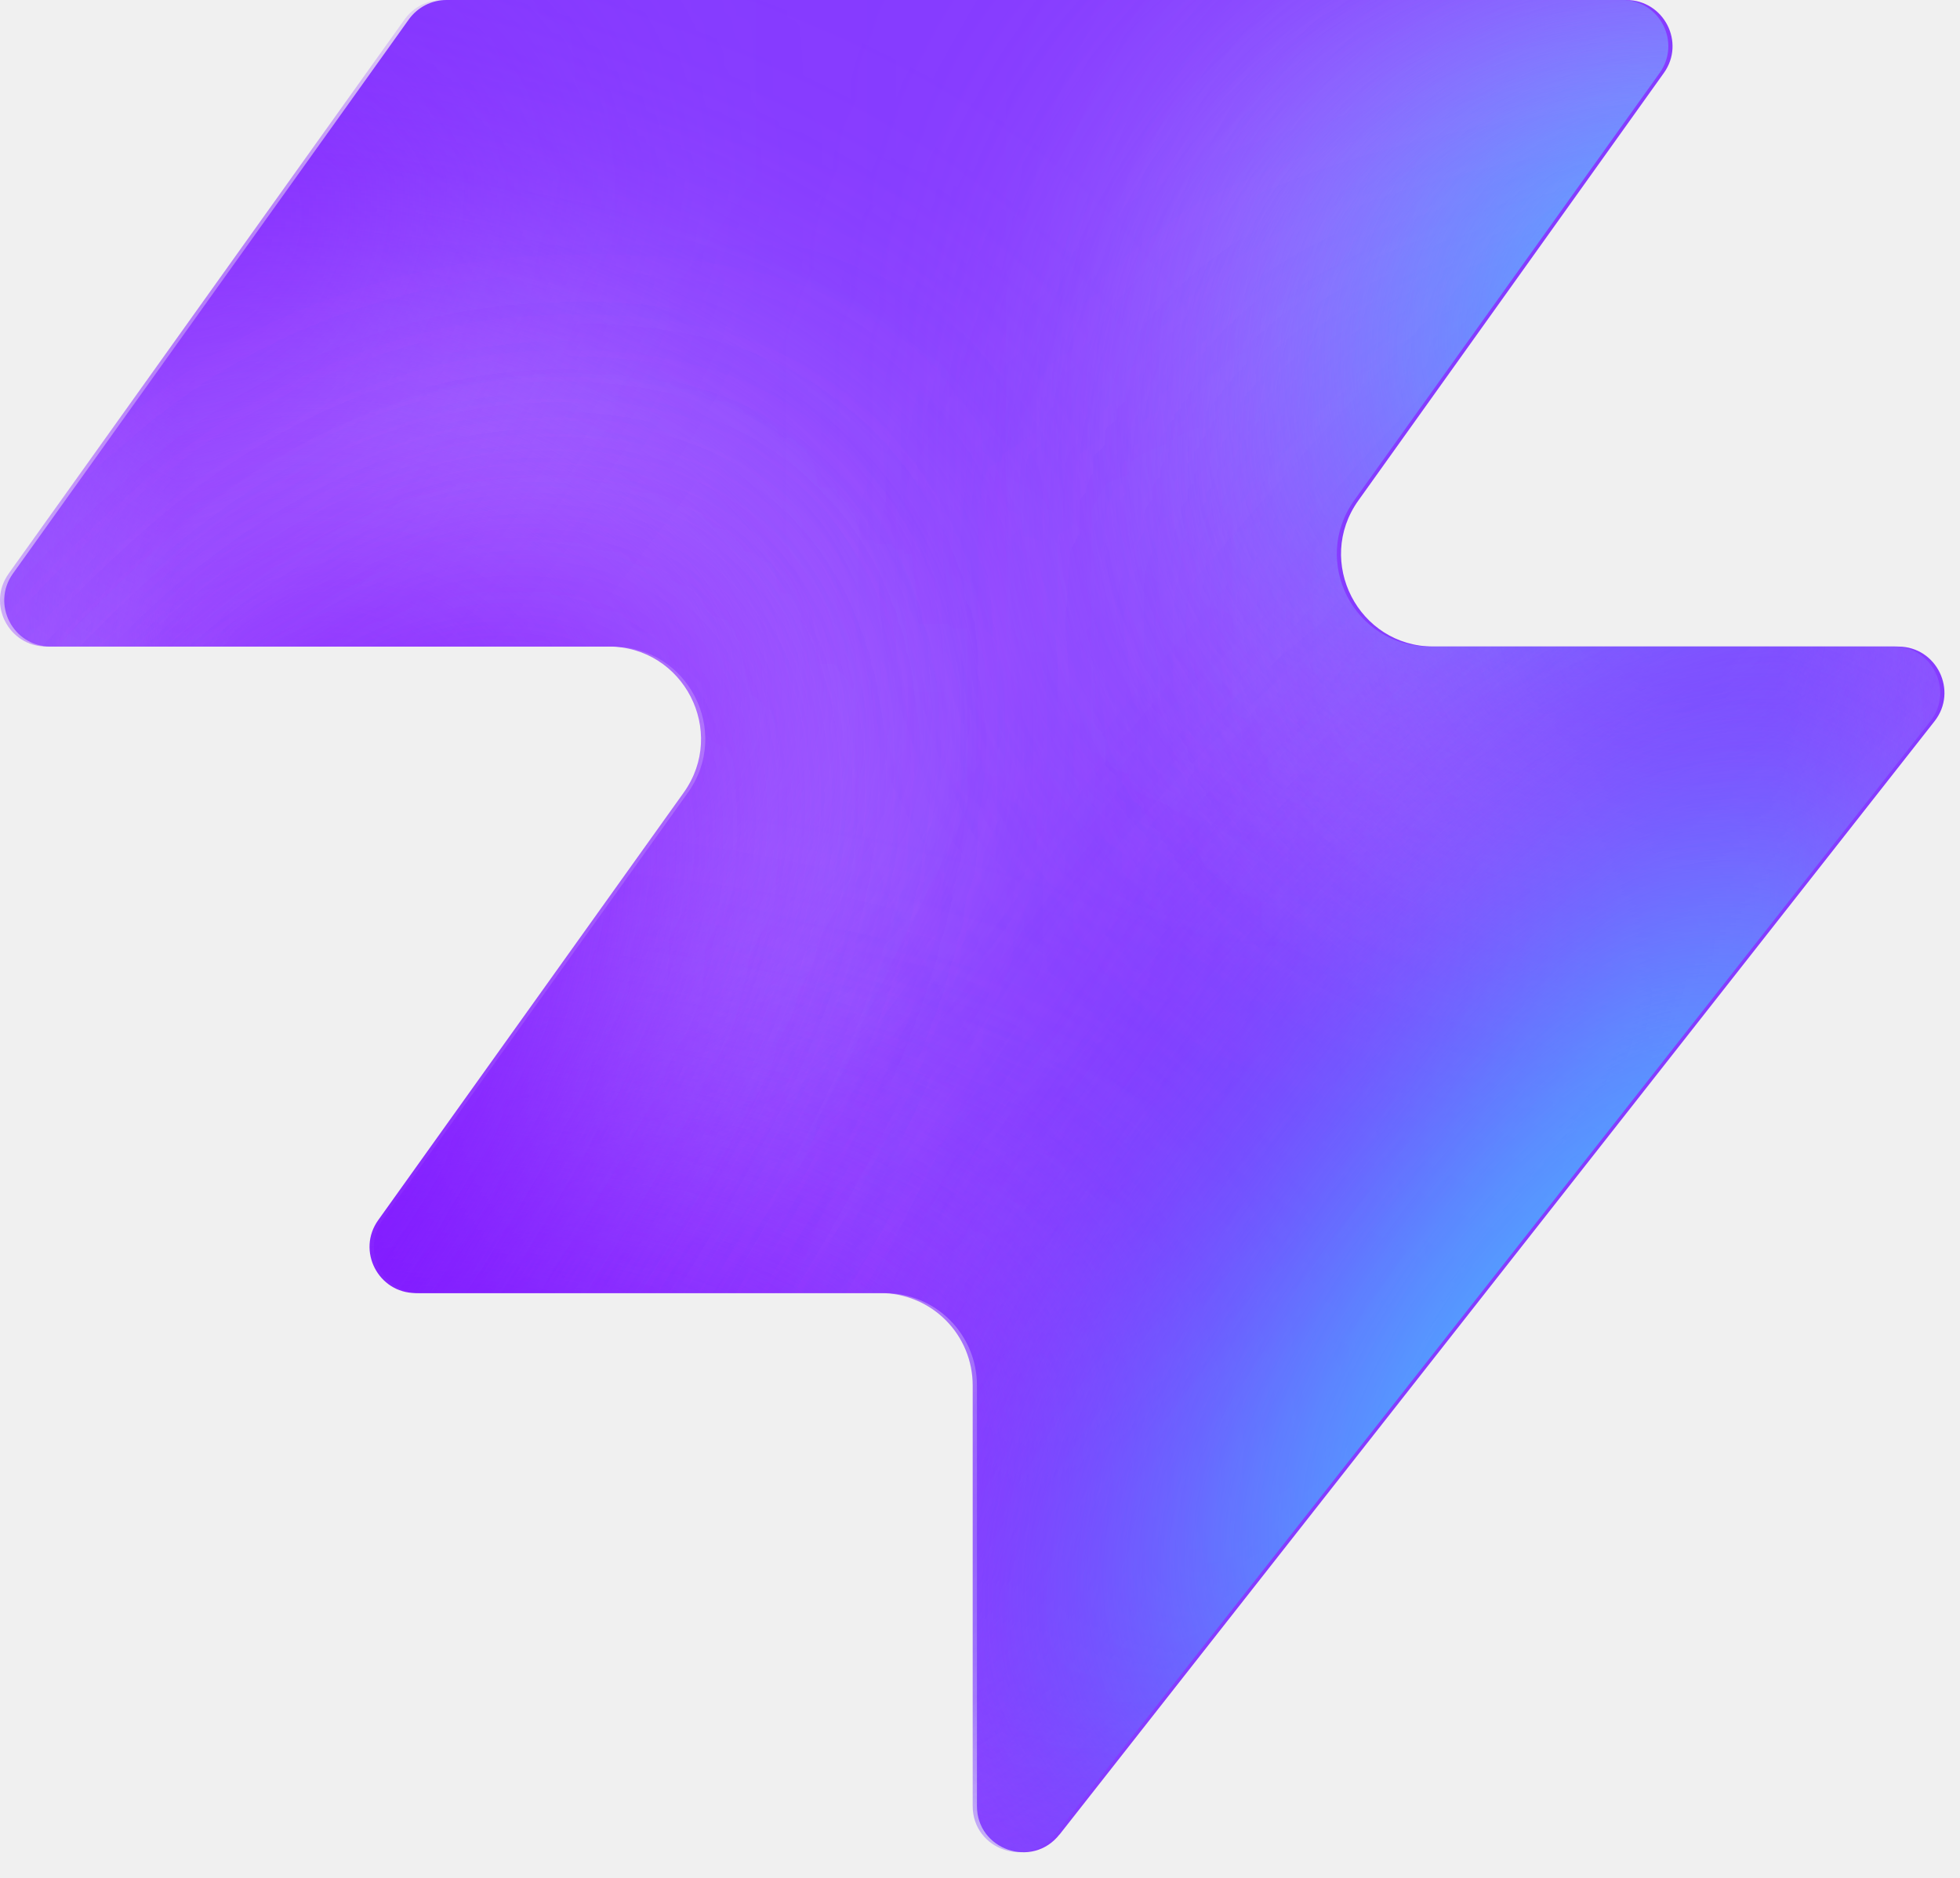
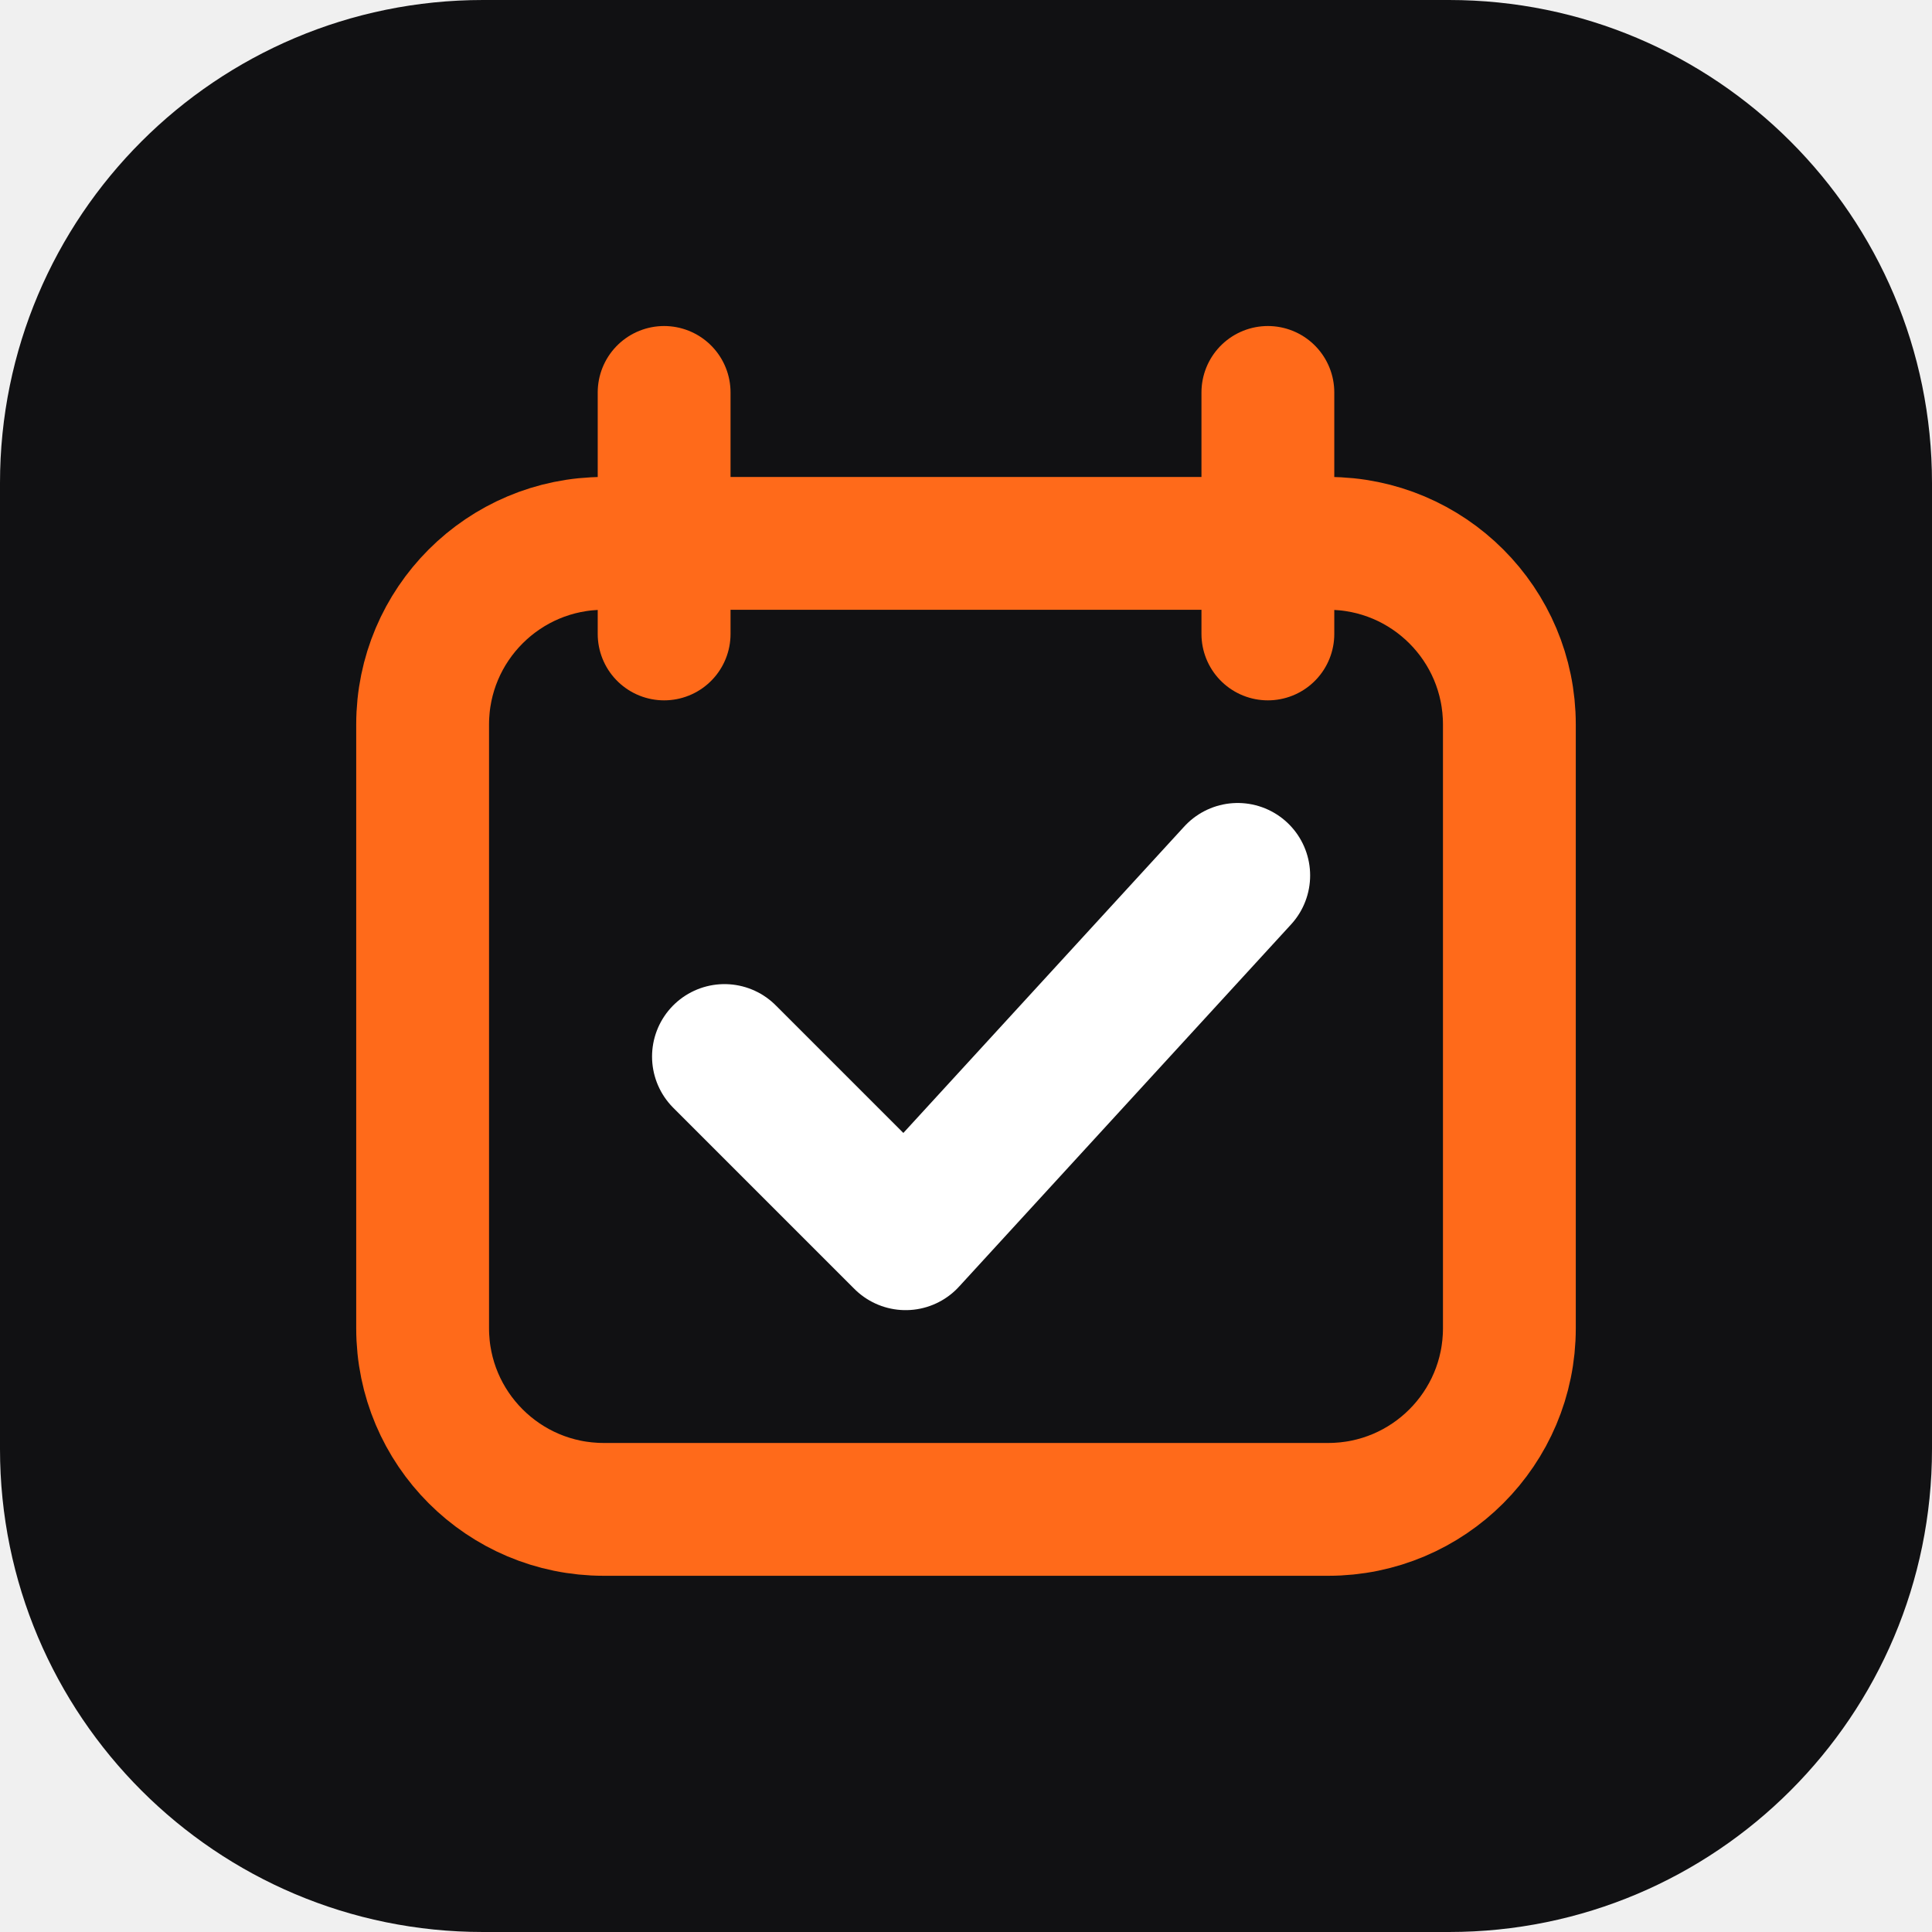
- <svg xmlns="http://www.w3.org/2000/svg" width="48" height="46" fill="none" viewBox="0 0 48 46">
-   <path fill="#863bff" d="M25.946 44.938c-.664.845-2.021.375-2.021-.698V33.937a2.26 2.26 0 0 0-2.262-2.262H10.287c-.92 0-1.456-1.04-.92-1.788l7.48-10.471c1.07-1.497 0-3.578-1.842-3.578H1.237c-.92 0-1.456-1.04-.92-1.788L10.013.474c.214-.297.556-.474.92-.474h28.894c.92 0 1.456 1.04.92 1.788l-7.48 10.471c-1.07 1.498 0 3.579 1.842 3.579h11.377c.943 0 1.473 1.088.89 1.83L25.947 44.94z" style="fill:#863bff;fill:color(display-p3 .525 .23 1);fill-opacity:1" />
-   <mask id="a" width="48" height="46" x="0" y="0" maskUnits="userSpaceOnUse" style="mask-type:alpha">
-     <path fill="#000" d="M25.842 44.938c-.664.844-2.021.375-2.021-.698V33.937a2.26 2.26 0 0 0-2.262-2.262H10.183c-.92 0-1.456-1.04-.92-1.788l7.48-10.471c1.07-1.498 0-3.579-1.842-3.579H1.133c-.92 0-1.456-1.04-.92-1.787L9.91.473c.214-.297.556-.474.92-.474h28.894c.92 0 1.456 1.04.92 1.788l-7.48 10.471c-1.07 1.498 0 3.578 1.842 3.578h11.377c.943 0 1.473 1.088.89 1.832L25.843 44.94z" style="fill:#000;fill-opacity:1" />
-   </mask>
-   <g mask="url(#a)">
-     <g filter="url(#b)">
-       <ellipse cx="5.508" cy="14.704" fill="#ede6ff" rx="5.508" ry="14.704" style="fill:#ede6ff;fill:color(display-p3 .927 .903 1);fill-opacity:1" transform="matrix(.00324 1 1 -.00324 -4.47 31.516)" />
-     </g>
-     <g filter="url(#c)">
-       <ellipse cx="10.399" cy="29.851" fill="#ede6ff" rx="10.399" ry="29.851" style="fill:#ede6ff;fill:color(display-p3 .927 .903 1);fill-opacity:1" transform="matrix(.00324 1 1 -.00324 -39.328 7.883)" />
-     </g>
-     <g filter="url(#d)">
-       <ellipse cx="5.508" cy="30.487" fill="#7e14ff" rx="5.508" ry="30.487" style="fill:#7e14ff;fill:color(display-p3 .492 .077 1);fill-opacity:1" transform="rotate(89.814 -25.913 -14.639)scale(1 -1)" />
-     </g>
-     <g filter="url(#e)">
-       <ellipse cx="5.508" cy="30.599" fill="#7e14ff" rx="5.508" ry="30.599" style="fill:#7e14ff;fill:color(display-p3 .492 .077 1);fill-opacity:1" transform="rotate(89.814 -32.644 -3.334)scale(1 -1)" />
-     </g>
-     <g filter="url(#f)">
-       <ellipse cx="5.508" cy="30.599" fill="#7e14ff" rx="5.508" ry="30.599" style="fill:#7e14ff;fill:color(display-p3 .492 .077 1);fill-opacity:1" transform="matrix(.00324 1 1 -.00324 -34.34 30.47)" />
-     </g>
-     <g filter="url(#g)">
-       <ellipse cx="14.072" cy="22.078" fill="#ede6ff" rx="14.072" ry="22.078" style="fill:#ede6ff;fill:color(display-p3 .927 .903 1);fill-opacity:1" transform="rotate(93.35 24.506 48.493)scale(-1 1)" />
-     </g>
-     <g filter="url(#h)">
-       <ellipse cx="3.47" cy="21.501" fill="#7e14ff" rx="3.47" ry="21.501" style="fill:#7e14ff;fill:color(display-p3 .492 .077 1);fill-opacity:1" transform="rotate(89.009 28.708 47.59)scale(-1 1)" />
-     </g>
-     <g filter="url(#i)">
-       <ellipse cx="3.47" cy="21.501" fill="#7e14ff" rx="3.47" ry="21.501" style="fill:#7e14ff;fill:color(display-p3 .492 .077 1);fill-opacity:1" transform="rotate(89.009 28.708 47.59)scale(-1 1)" />
-     </g>
-     <g filter="url(#j)">
-       <ellipse cx=".387" cy="8.972" fill="#7e14ff" rx="4.407" ry="29.108" style="fill:#7e14ff;fill:color(display-p3 .492 .077 1);fill-opacity:1" transform="rotate(39.51 .387 8.972)" />
-     </g>
-     <g filter="url(#k)">
-       <ellipse cx="47.523" cy="-6.092" fill="#7e14ff" rx="4.407" ry="29.108" style="fill:#7e14ff;fill:color(display-p3 .492 .077 1);fill-opacity:1" transform="rotate(37.892 47.523 -6.092)" />
-     </g>
-     <g filter="url(#l)">
-       <ellipse cx="41.412" cy="6.333" fill="#47bfff" rx="5.971" ry="9.665" style="fill:#47bfff;fill:color(display-p3 .28 .748 1);fill-opacity:1" transform="rotate(37.892 41.412 6.333)" />
-     </g>
-     <g filter="url(#m)">
-       <ellipse cx="-1.879" cy="38.332" fill="#7e14ff" rx="4.407" ry="29.108" style="fill:#7e14ff;fill:color(display-p3 .492 .077 1);fill-opacity:1" transform="rotate(37.892 -1.88 38.332)" />
-     </g>
-     <g filter="url(#n)">
-       <ellipse cx="-1.879" cy="38.332" fill="#7e14ff" rx="4.407" ry="29.108" style="fill:#7e14ff;fill:color(display-p3 .492 .077 1);fill-opacity:1" transform="rotate(37.892 -1.88 38.332)" />
-     </g>
-     <g filter="url(#o)">
-       <ellipse cx="35.651" cy="29.907" fill="#7e14ff" rx="4.407" ry="29.108" style="fill:#7e14ff;fill:color(display-p3 .492 .077 1);fill-opacity:1" transform="rotate(37.892 35.651 29.907)" />
-     </g>
-     <g filter="url(#p)">
-       <ellipse cx="38.418" cy="32.4" fill="#47bfff" rx="5.971" ry="15.297" style="fill:#47bfff;fill:color(display-p3 .28 .748 1);fill-opacity:1" transform="rotate(37.892 38.418 32.4)" />
-     </g>
-   </g>
-   <defs>
-     <filter id="b" width="60.045" height="41.654" x="-19.77" y="16.149" color-interpolation-filters="sRGB" filterUnits="userSpaceOnUse">
-       <feFlood flood-opacity="0" result="BackgroundImageFix" />
-       <feBlend in="SourceGraphic" in2="BackgroundImageFix" result="shape" />
-       <feGaussianBlur result="effect1_foregroundBlur_2002_17158" stdDeviation="7.659" />
-     </filter>
-     <filter id="c" width="90.34" height="51.437" x="-54.613" y="-7.533" color-interpolation-filters="sRGB" filterUnits="userSpaceOnUse">
-       <feFlood flood-opacity="0" result="BackgroundImageFix" />
-       <feBlend in="SourceGraphic" in2="BackgroundImageFix" result="shape" />
-       <feGaussianBlur result="effect1_foregroundBlur_2002_17158" stdDeviation="7.659" />
-     </filter>
-     <filter id="d" width="79.355" height="29.4" x="-49.64" y="2.03" color-interpolation-filters="sRGB" filterUnits="userSpaceOnUse">
-       <feFlood flood-opacity="0" result="BackgroundImageFix" />
-       <feBlend in="SourceGraphic" in2="BackgroundImageFix" result="shape" />
-       <feGaussianBlur result="effect1_foregroundBlur_2002_17158" stdDeviation="4.596" />
-     </filter>
-     <filter id="e" width="79.579" height="29.4" x="-45.045" y="20.029" color-interpolation-filters="sRGB" filterUnits="userSpaceOnUse">
-       <feFlood flood-opacity="0" result="BackgroundImageFix" />
-       <feBlend in="SourceGraphic" in2="BackgroundImageFix" result="shape" />
-       <feGaussianBlur result="effect1_foregroundBlur_2002_17158" stdDeviation="4.596" />
-     </filter>
-     <filter id="f" width="79.579" height="29.4" x="-43.513" y="21.178" color-interpolation-filters="sRGB" filterUnits="userSpaceOnUse">
-       <feFlood flood-opacity="0" result="BackgroundImageFix" />
-       <feBlend in="SourceGraphic" in2="BackgroundImageFix" result="shape" />
-       <feGaussianBlur result="effect1_foregroundBlur_2002_17158" stdDeviation="4.596" />
-     </filter>
-     <filter id="g" width="74.749" height="58.852" x="15.756" y="-17.901" color-interpolation-filters="sRGB" filterUnits="userSpaceOnUse">
-       <feFlood flood-opacity="0" result="BackgroundImageFix" />
-       <feBlend in="SourceGraphic" in2="BackgroundImageFix" result="shape" />
-       <feGaussianBlur result="effect1_foregroundBlur_2002_17158" stdDeviation="7.659" />
-     </filter>
-     <filter id="h" width="61.377" height="25.362" x="23.548" y="2.284" color-interpolation-filters="sRGB" filterUnits="userSpaceOnUse">
-       <feFlood flood-opacity="0" result="BackgroundImageFix" />
-       <feBlend in="SourceGraphic" in2="BackgroundImageFix" result="shape" />
-       <feGaussianBlur result="effect1_foregroundBlur_2002_17158" stdDeviation="4.596" />
-     </filter>
-     <filter id="i" width="61.377" height="25.362" x="23.548" y="2.284" color-interpolation-filters="sRGB" filterUnits="userSpaceOnUse">
-       <feFlood flood-opacity="0" result="BackgroundImageFix" />
-       <feBlend in="SourceGraphic" in2="BackgroundImageFix" result="shape" />
-       <feGaussianBlur result="effect1_foregroundBlur_2002_17158" stdDeviation="4.596" />
-     </filter>
-     <filter id="j" width="56.045" height="63.649" x="-27.636" y="-22.853" color-interpolation-filters="sRGB" filterUnits="userSpaceOnUse">
-       <feFlood flood-opacity="0" result="BackgroundImageFix" />
-       <feBlend in="SourceGraphic" in2="BackgroundImageFix" result="shape" />
-       <feGaussianBlur result="effect1_foregroundBlur_2002_17158" stdDeviation="4.596" />
-     </filter>
-     <filter id="k" width="54.814" height="64.646" x="20.116" y="-38.415" color-interpolation-filters="sRGB" filterUnits="userSpaceOnUse">
-       <feFlood flood-opacity="0" result="BackgroundImageFix" />
-       <feBlend in="SourceGraphic" in2="BackgroundImageFix" result="shape" />
-       <feGaussianBlur result="effect1_foregroundBlur_2002_17158" stdDeviation="4.596" />
-     </filter>
-     <filter id="l" width="33.541" height="35.313" x="24.641" y="-11.323" color-interpolation-filters="sRGB" filterUnits="userSpaceOnUse">
-       <feFlood flood-opacity="0" result="BackgroundImageFix" />
-       <feBlend in="SourceGraphic" in2="BackgroundImageFix" result="shape" />
-       <feGaussianBlur result="effect1_foregroundBlur_2002_17158" stdDeviation="4.596" />
-     </filter>
-     <filter id="m" width="54.814" height="64.646" x="-29.286" y="6.009" color-interpolation-filters="sRGB" filterUnits="userSpaceOnUse">
-       <feFlood flood-opacity="0" result="BackgroundImageFix" />
-       <feBlend in="SourceGraphic" in2="BackgroundImageFix" result="shape" />
-       <feGaussianBlur result="effect1_foregroundBlur_2002_17158" stdDeviation="4.596" />
-     </filter>
-     <filter id="n" width="54.814" height="64.646" x="-29.286" y="6.009" color-interpolation-filters="sRGB" filterUnits="userSpaceOnUse">
-       <feFlood flood-opacity="0" result="BackgroundImageFix" />
-       <feBlend in="SourceGraphic" in2="BackgroundImageFix" result="shape" />
-       <feGaussianBlur result="effect1_foregroundBlur_2002_17158" stdDeviation="4.596" />
-     </filter>
-     <filter id="o" width="54.814" height="64.646" x="8.244" y="-2.416" color-interpolation-filters="sRGB" filterUnits="userSpaceOnUse">
-       <feFlood flood-opacity="0" result="BackgroundImageFix" />
-       <feBlend in="SourceGraphic" in2="BackgroundImageFix" result="shape" />
-       <feGaussianBlur result="effect1_foregroundBlur_2002_17158" stdDeviation="4.596" />
-     </filter>
-     <filter id="p" width="39.409" height="43.623" x="18.713" y="10.588" color-interpolation-filters="sRGB" filterUnits="userSpaceOnUse">
-       <feFlood flood-opacity="0" result="BackgroundImageFix" />
-       <feBlend in="SourceGraphic" in2="BackgroundImageFix" result="shape" />
-       <feGaussianBlur result="effect1_foregroundBlur_2002_17158" stdDeviation="4.596" />
-     </filter>
-   </defs>
+ <svg xmlns="http://www.w3.org/2000/svg" viewBox="0 0 32 32">
+   <rect width="32" height="32" rx="8" fill="#111113" />
+   <rect x="7" y="9" width="18" height="16" rx="3" fill="none" stroke="#FF6A1A" stroke-width="2.2" />
+   <path d="M11 6.5v4M21 6.5v4" stroke="#FF6A1A" stroke-width="2.2" stroke-linecap="round" />
+   <path d="m12 17.5 3 3 5.5-6" fill="none" stroke="#fff" stroke-width="2.4" stroke-linecap="round" stroke-linejoin="round" />
</svg>
